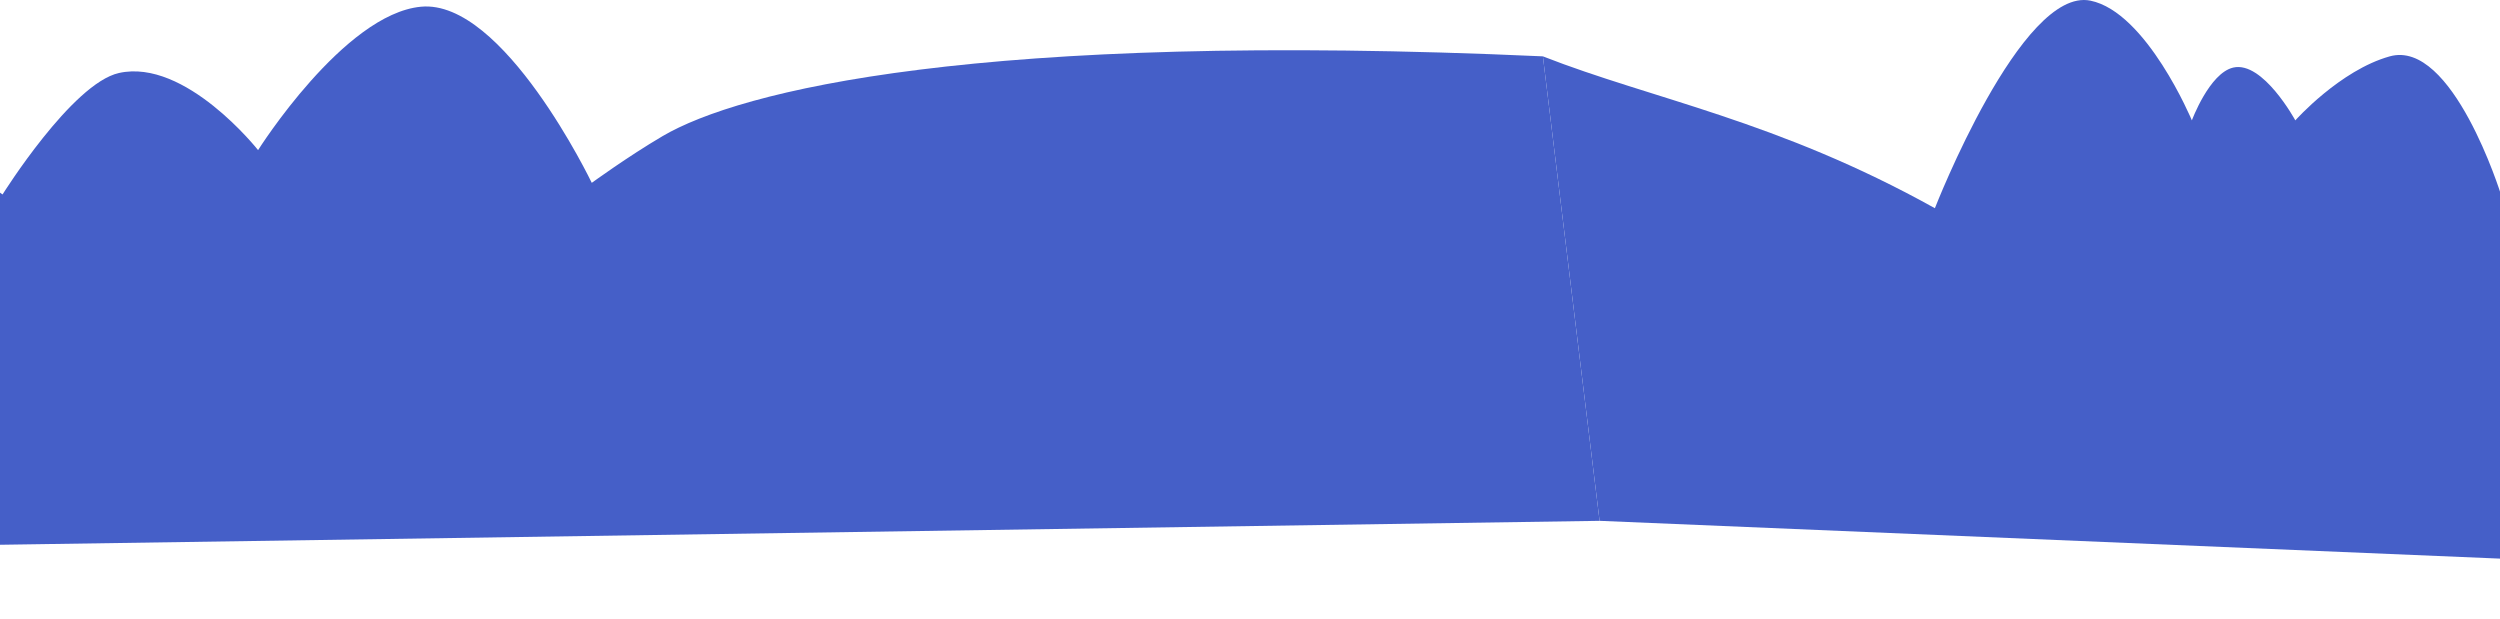
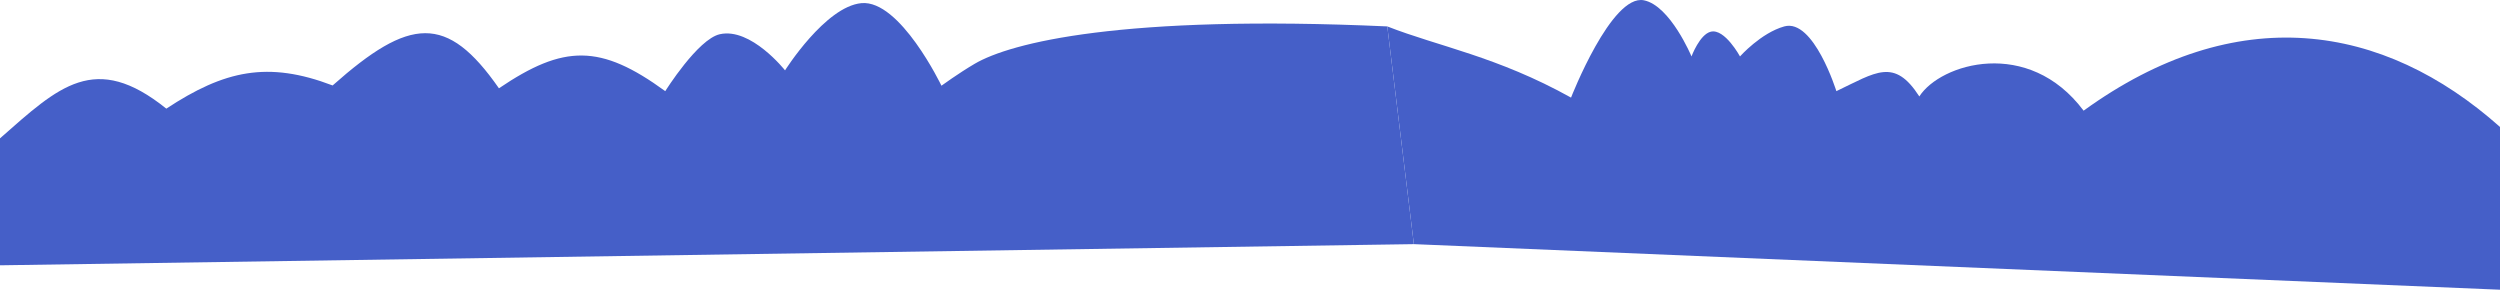
- <svg xmlns="http://www.w3.org/2000/svg" width="360" height="89" viewBox="0 0 360 89" fill="none">
-   <path d="M-204 81.5L230.34 75L222.176 8.114C140.666 4.426 106.47 13.101 95.403 19.607C90.417 22.539 85.214 26.329 85.214 26.329C85.214 26.329 72.499 -0.155 60.621 0.967C49.515 2.016 37.163 21.617 37.163 21.617C37.163 21.617 26.704 8.366 17.127 10.512C10.363 12.027 0.367 28.002 0.367 28.002C-19.558 13.49 -30.784 13.617 -50.725 27.126C-66.726 4.159 -78.142 5.241 -101.817 26.251C-121.753 18.655 -135.045 21.617 -152.908 33.375C-174.842 15.745 -185.912 26.572 -204 42.5V81.5Z" fill="#455FC8" />
-   <path d="M230.34 75L222.176 8.114C237.869 14.273 255.904 17.335 278.623 29.983C278.623 29.983 291.063 -1.929 301.012 0.092C309.119 1.739 315.629 17.335 315.629 17.335C315.629 17.335 318.156 10.522 321.588 9.73C325.864 8.744 330.526 17.335 330.526 17.335C330.526 17.335 336.954 10.114 344.129 8.114C353.163 5.596 360.133 28.002 360.133 28.002C372.269 22.225 377.913 17.653 385.616 29.627C392.112 19.5 419.094 11.335 436.083 34C483.053 0 528.023 7 564 39V89L230.34 75Z" fill="#455FC8" />
+ <svg xmlns="http://www.w3.org/2000/svg" width="768" height="89" viewBox="0 0 768 89" fill="none">
+   <path d="M0 81.5L434.34 75L426.176 8.114C344.666 4.426 310.47 13.101 299.403 19.607C294.417 22.539 289.214 26.329 289.214 26.329C289.214 26.329 276.499 -0.155 264.621 0.967C253.515 2.016 241.163 21.617 241.163 21.617C241.163 21.617 230.704 8.366 221.127 10.512C214.363 12.027 204.367 28.002 204.367 28.002C184.442 13.49 173.217 13.617 153.275 27.126C137.274 4.159 125.858 5.241 102.183 26.251C82.247 18.655 68.955 21.617 51.092 33.375C29.158 15.745 18.088 26.572 0 42.5V81.5Z" fill="#455FC8" />
+   <path d="M434.34 75L426.176 8.114C441.869 14.273 459.904 17.335 482.623 29.983C482.623 29.983 495.063 -1.929 505.012 0.092C513.119 1.739 519.629 17.335 519.629 17.335C519.629 17.335 522.156 10.522 525.588 9.73C529.864 8.744 534.526 17.335 534.526 17.335C534.526 17.335 540.954 10.114 548.129 8.114C557.163 5.596 564.133 28.002 564.133 28.002C576.269 22.225 581.913 17.653 589.616 29.627C596.112 19.5 623.094 11.335 640.083 34C687.053 0 732.023 7 768 39V89L434.34 75Z" fill="#455FC8" />
</svg>
